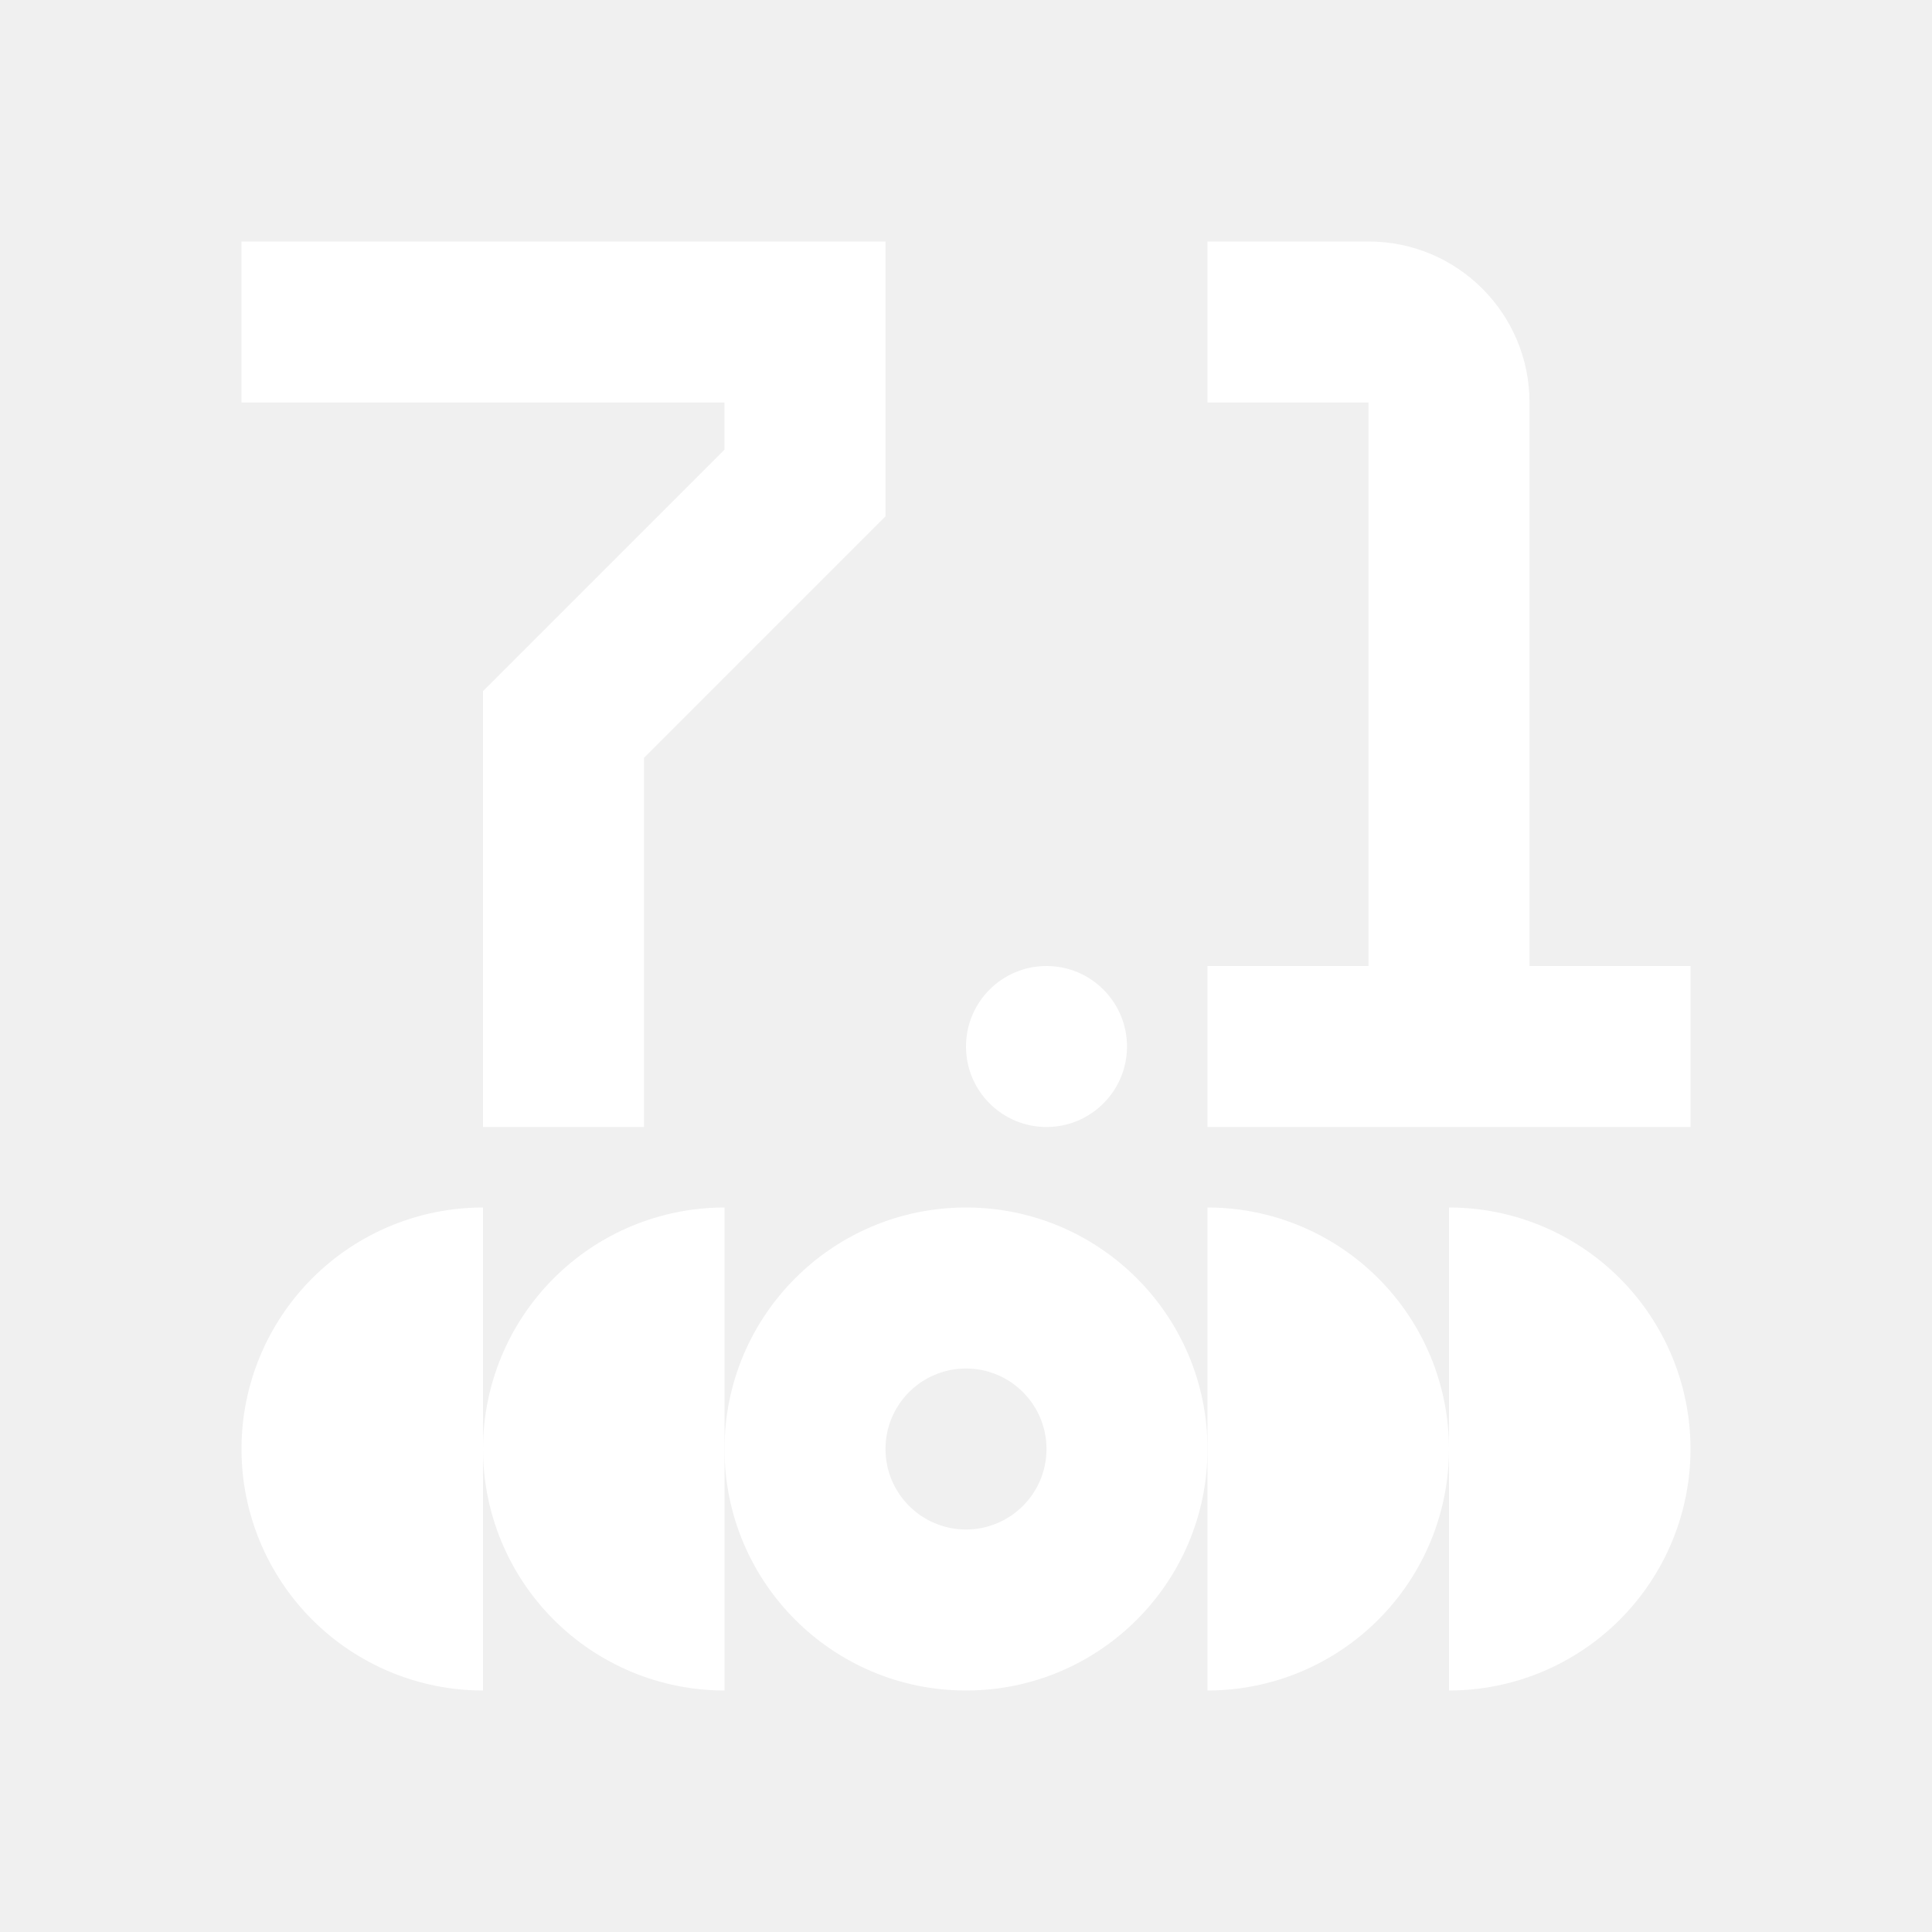
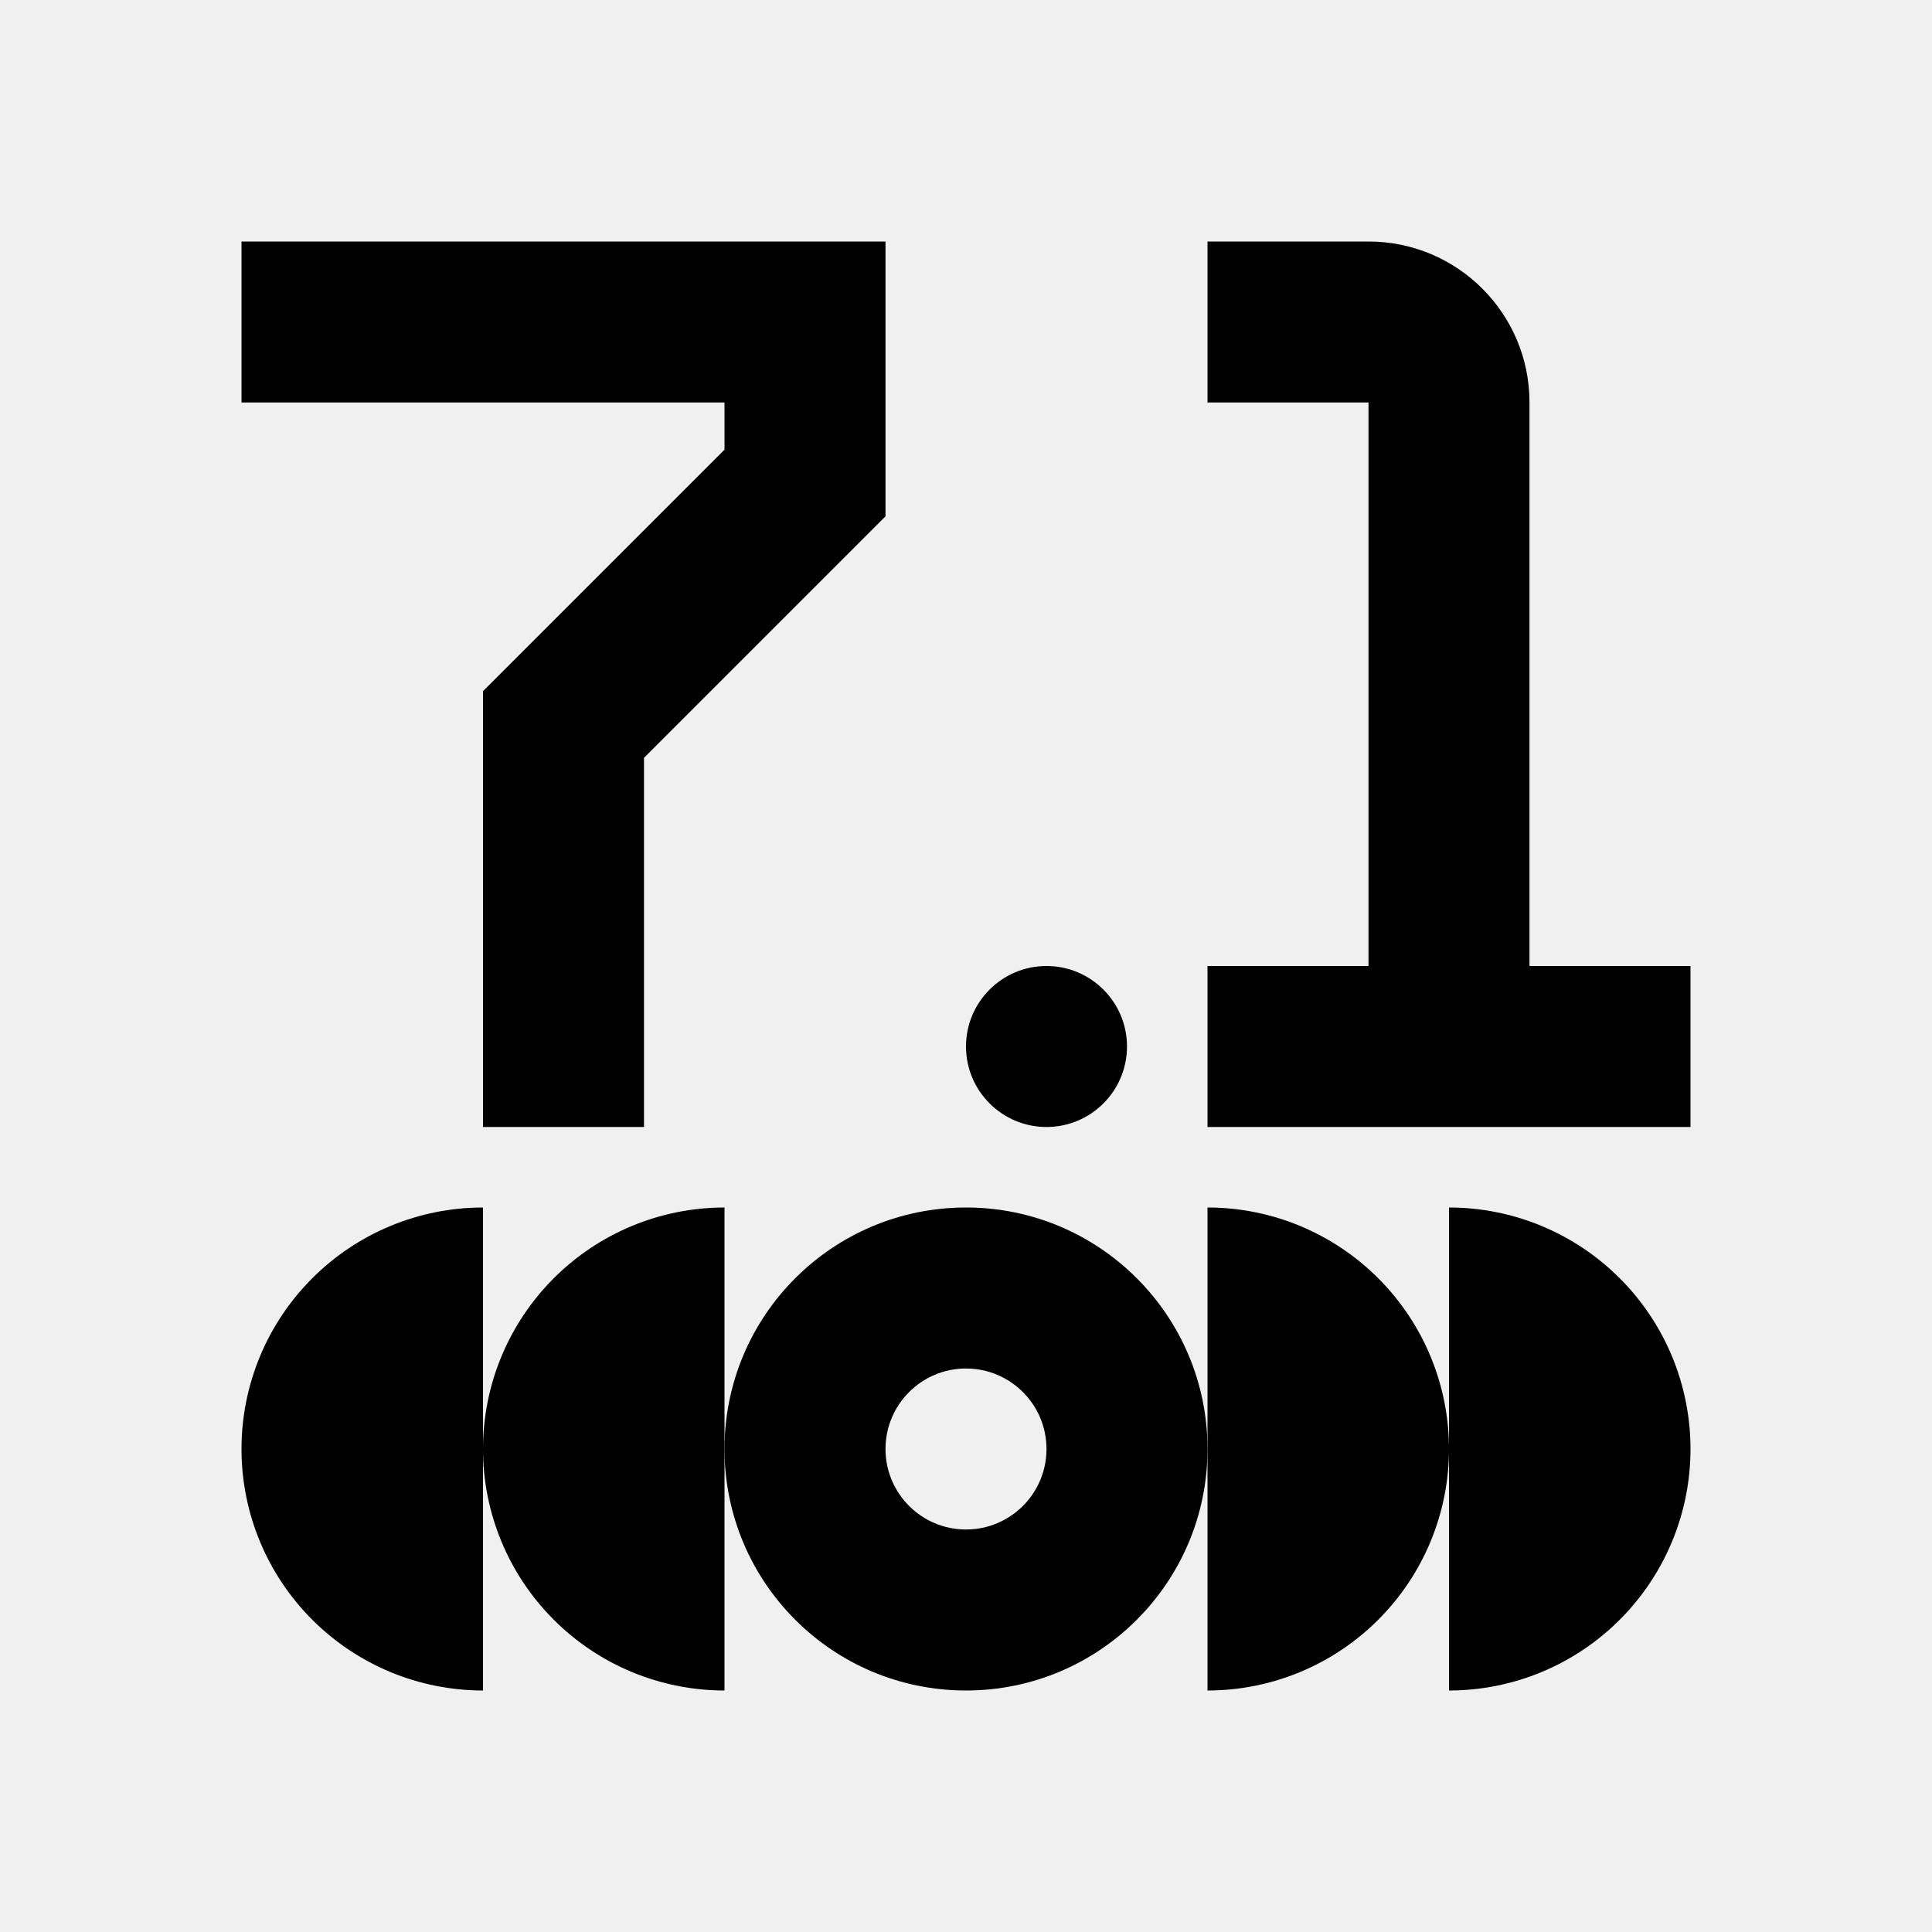
<svg xmlns="http://www.w3.org/2000/svg" width="24" height="24" viewBox="0 0 24 24" fill="none">
-   <path d="M6 21C5.204 21 4.442 20.684 3.879 20.121C3.316 19.558 3 18.796 3 18C3 17.204 3.316 16.442 3.879 15.879C4.442 15.316 5.204 15 6 15V21Z" fill="white" />
-   <path d="M9 21C8.204 21 7.442 20.684 6.879 20.121C6.316 19.558 6 18.796 6 18C6 17.204 6.316 16.442 6.879 15.879C7.442 15.316 8.204 15 9 15V21Z" fill="white" />
-   <path fill-rule="evenodd" clip-rule="evenodd" d="M12 15C13.657 15 15 16.343 15 18C15 19.657 13.657 21 12 21C10.343 21 9 19.657 9 18C9 16.343 10.343 15 12 15ZM12 17C11.448 17 11 17.448 11 18C11 18.552 11.448 19 12 19C12.552 19 13 18.552 13 18C13 17.448 12.552 17 12 17Z" fill="white" />
-   <path d="M15 15C15.796 15 16.558 15.316 17.121 15.879C17.684 16.442 18 17.204 18 18C18 18.796 17.684 19.558 17.121 20.121C16.558 20.684 15.796 21 15 21V15Z" fill="white" />
-   <path d="M18 15C18.796 15 19.558 15.316 20.121 15.879C20.684 16.442 21 17.204 21 18C21 18.796 20.684 19.558 20.121 20.121C19.558 20.684 18.796 21 18 21V15Z" fill="white" />
-   <path d="M11 6.414L8 9.414V14H6V8.586L9 5.586V5H3V3H11V6.414Z" fill="white" />
-   <path d="M13 12C13.552 12 14 12.448 14 13C14 13.552 13.552 14 13 14C12.448 14 12 13.552 12 13C12 12.448 12.448 12 13 12Z" fill="white" />
-   <path d="M17 3C18.105 3 19 3.895 19 5V12H21V14H15V12H17V5H15V3H17Z" fill="white" />
+   <path d="M6 21C5.204 21 4.442 20.684 3.879 20.121C3.316 19.558 3 18.796 3 18C3 17.204 3.316 16.442 3.879 15.879C4.442 15.316 5.204 15 6 15V21Z" fill="black" />
+   <path d="M9 21C8.204 21 7.442 20.684 6.879 20.121C6.316 19.558 6 18.796 6 18C6 17.204 6.316 16.442 6.879 15.879C7.442 15.316 8.204 15 9 15V21Z" fill="black" />
+   <path fill-rule="evenodd" clip-rule="evenodd" d="M12 15C13.657 15 15 16.343 15 18C15 19.657 13.657 21 12 21C10.343 21 9 19.657 9 18C9 16.343 10.343 15 12 15ZM12 17C11.448 17 11 17.448 11 18C11 18.552 11.448 19 12 19C12.552 19 13 18.552 13 18C13 17.448 12.552 17 12 17Z" fill="black" />
+   <path d="M15 15C15.796 15 16.558 15.316 17.121 15.879C17.684 16.442 18 17.204 18 18C18 18.796 17.684 19.558 17.121 20.121C16.558 20.684 15.796 21 15 21V15Z" fill="black" />
+   <path d="M18 15C18.796 15 19.558 15.316 20.121 15.879C20.684 16.442 21 17.204 21 18C21 18.796 20.684 19.558 20.121 20.121C19.558 20.684 18.796 21 18 21V15Z" fill="black" />
+   <path d="M11 6.414L8 9.414V14H6V8.586L9 5.586V5H3V3H11V6.414Z" fill="black" />
+   <path d="M13 12C13.552 12 14 12.448 14 13C14 13.552 13.552 14 13 14C12.448 14 12 13.552 12 13C12 12.448 12.448 12 13 12Z" fill="black" />
+   <path d="M17 3C18.105 3 19 3.895 19 5V12H21V14H15V12H17V5H15V3H17Z" fill="black" />
</svg>
